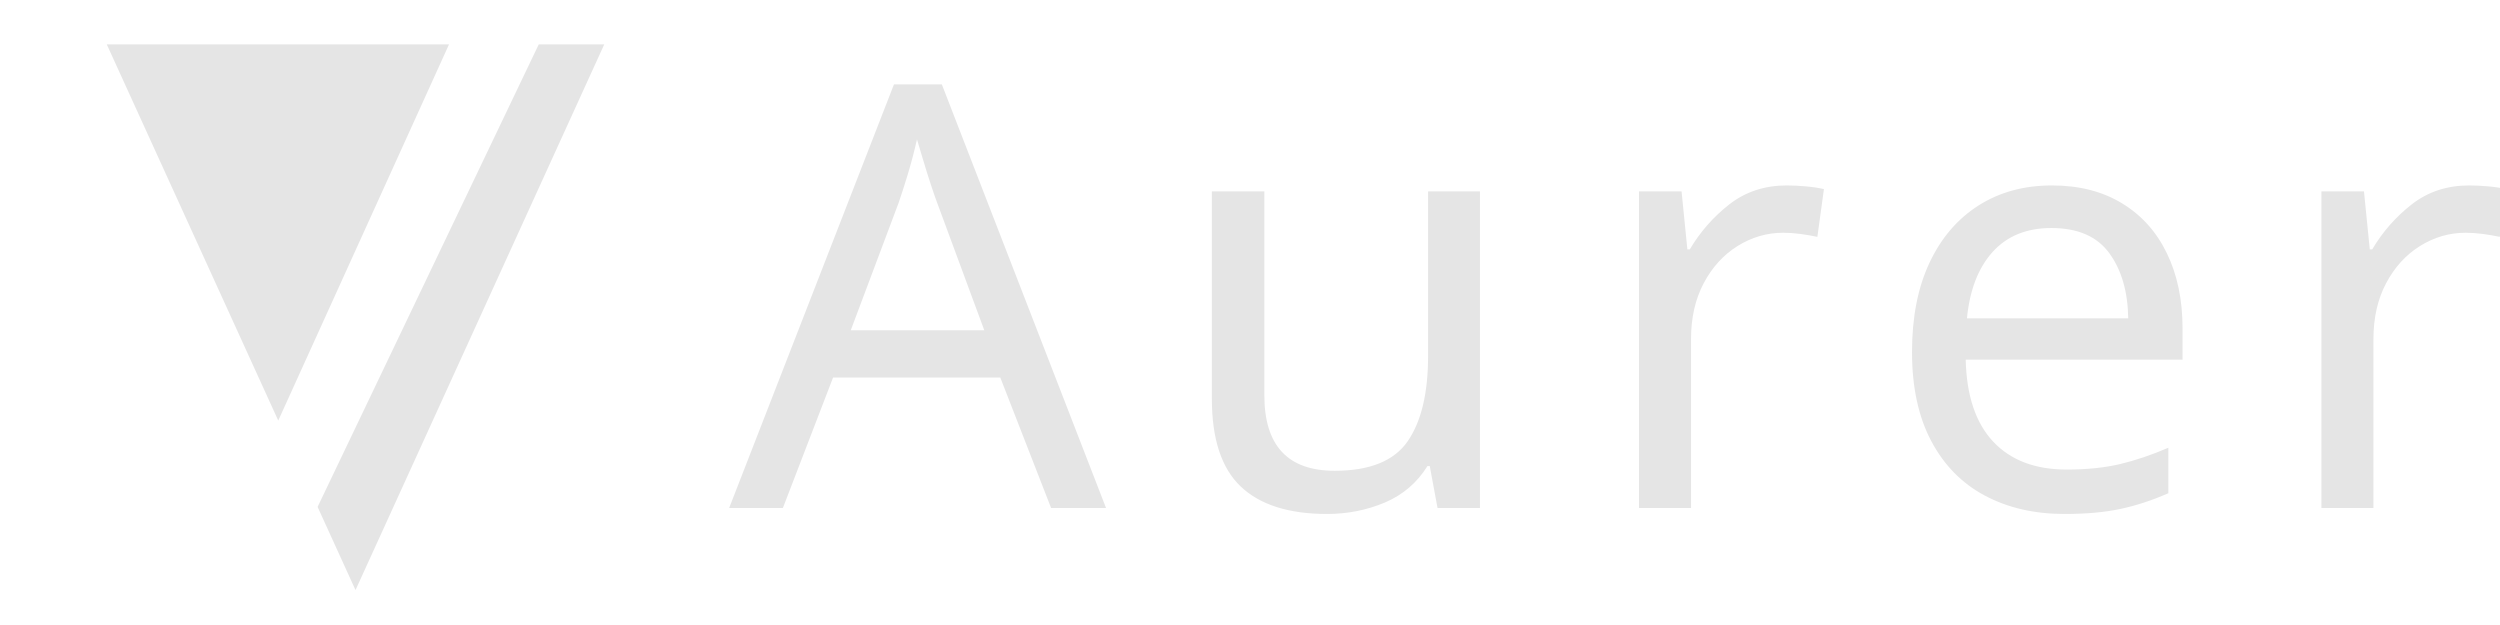
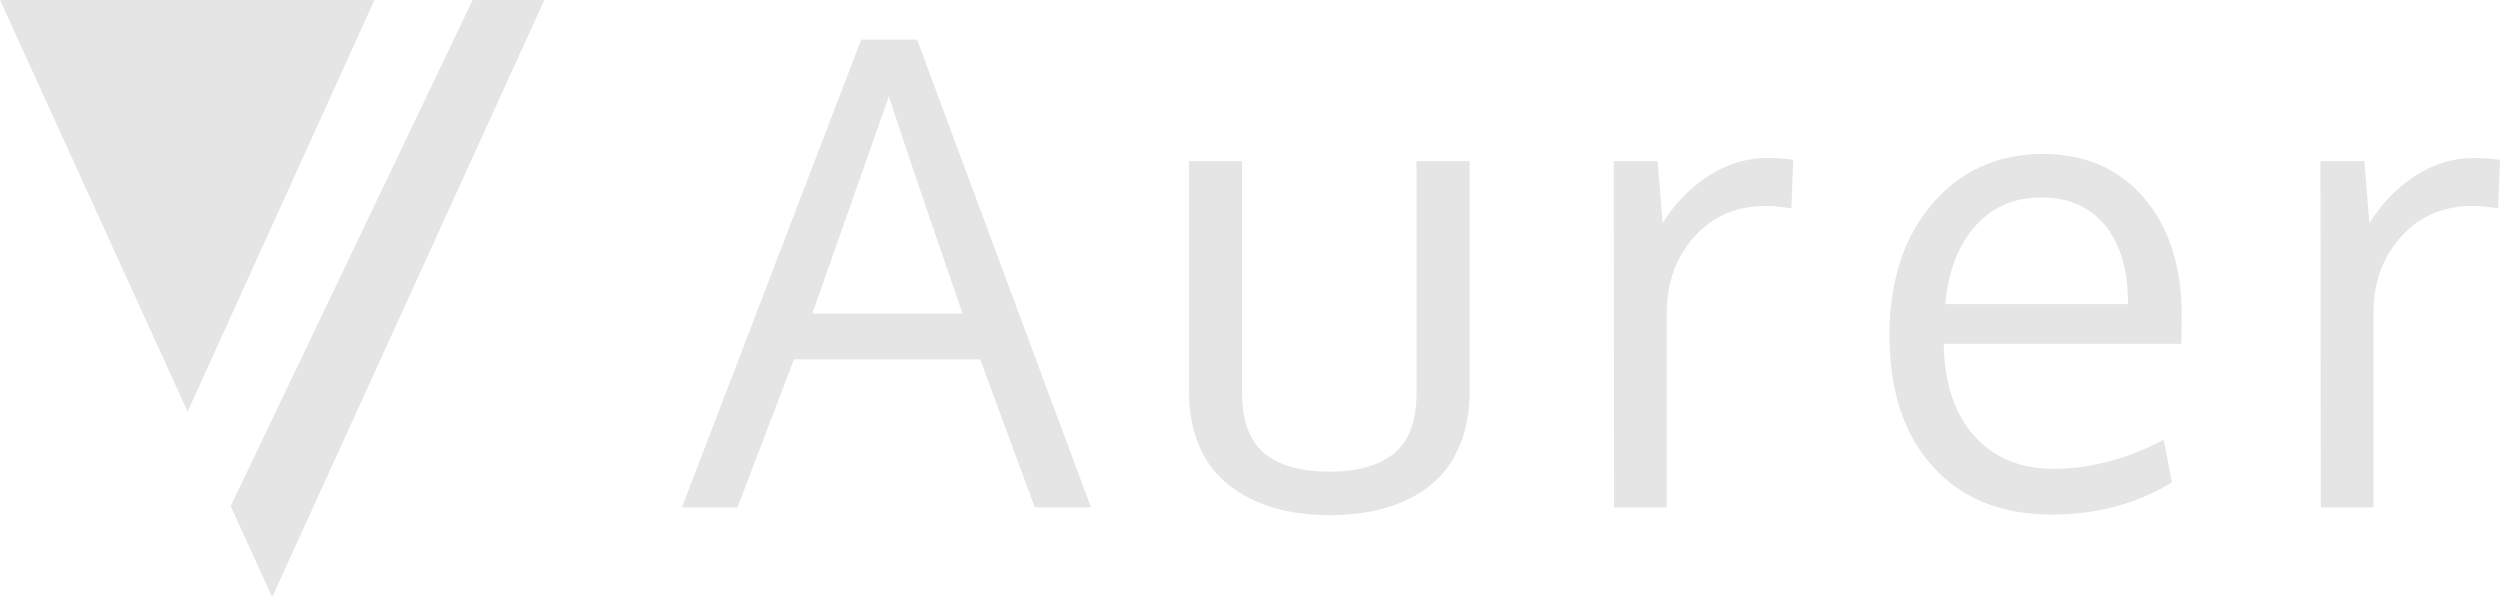
- <svg xmlns="http://www.w3.org/2000/svg" version="1.1" id="Layer_1" x="0px" y="0px" width="256px" height="64px" viewBox="0 0 256 64" enable-background="new 0 0 256 64" xml:space="preserve">
+ <svg xmlns="http://www.w3.org/2000/svg" version="1.1" id="Layer_1" x="0px" y="0px" width="141.842px" height="33.878px" viewBox="56.99 15.545 141.842 33.878" enable-background="new 56.99 15.545 141.842 33.878" xml:space="preserve">
  <g id="Page-1">
    <g id="logo2">
      <g id="Group">
-         <path id="Shape" fill="#E5E5E5" d="M45.98,4.545H10.934l17.559,38.521L45.98,4.545z" />
-         <path id="Shape_1_" fill="#E5E5E5" d="M55.167,4.545L32.522,51.907l3.882,8.516L61.875,4.545H55.167z" />
+         <path id="Shape" fill="#E5E5E5" d="M78.237,15.545H56.99L67.635,38.9L78.237,15.545z" />
+         <path id="Shape_1_" fill="#E5E5E5" d="M83.808,15.545L70.078,44.26l2.354,5.163l15.443-33.878H83.808z" />
      </g>
    </g>
  </g>
  <g display="none">
-     <path display="inline" fill="#E5E5E5" d="M79.015,54.021L95.221,9.943h8.87l15.965,44.078h-8.358l-4.359-12.447H91.914   l-4.39,12.447H79.015z M93.958,35.499h11.305c-3.608-11.565-5.462-17.539-5.562-17.919L93.958,35.499z" />
-     <path display="inline" fill="#E5E5E5" d="M148.808,51.42c-2.626,2.154-6.084,3.232-10.373,3.232c-4.29,0-7.742-1.072-10.358-3.218   c-2.616-2.145-3.924-5.292-3.924-9.44V20.977h7.908v20.716c0,2.465,0.516,4.25,1.549,5.352c1.031,1.103,2.67,1.653,4.915,1.653   c2.205,0,3.813-0.546,4.826-1.639c1.012-1.092,1.519-2.881,1.519-5.366V20.977h7.877v21.017   C152.746,46.123,151.434,49.266,148.808,51.42z" />
-     <path display="inline" fill="#E5E5E5" d="M160.963,54.021V20.977h6.614l1.022,5.051c2.165-3.467,5.302-5.202,9.411-5.202   c0.861,0,1.563,0.041,2.104,0.121l-0.12,6.584c-0.803-0.12-1.634-0.181-2.496-0.181c-2.906,0-5.076,0.772-6.509,2.315   c-1.434,1.543-2.15,3.688-2.15,6.434v17.92H160.963z" />
-     <path display="inline" fill="#E5E5E5" d="M199.898,54.652c-5.312,0-9.446-1.528-12.402-4.586c-2.957-3.056-4.435-7.28-4.435-12.673   c0-5.251,1.393-9.431,4.179-12.538s6.585-4.67,11.396-4.69c4.55,0,8.083,1.423,10.599,4.27s3.773,6.625,3.773,11.334   c0,0.342-0.005,0.893-0.015,1.654c-0.011,0.762-0.016,1.323-0.016,1.684h-21.979c0.08,3.087,0.927,5.478,2.541,7.171   c1.613,1.694,3.833,2.541,6.659,2.541c3.608,0,7.076-0.942,10.403-2.826l1.112,5.592C208.407,53.63,204.469,54.652,199.898,54.652z    M191.149,34.146h14.432c0-2.686-0.611-4.75-1.834-6.194s-2.916-2.165-5.081-2.165c-2.024,0-3.733,0.702-5.126,2.105   C192.146,29.296,191.35,31.38,191.149,34.146z" />
-     <path display="inline" fill="#E5E5E5" d="M219.442,54.021V20.977h6.614l1.022,5.051c2.165-3.467,5.302-5.202,9.411-5.202   c0.861,0,1.563,0.041,2.104,0.121l-0.12,6.584c-0.803-0.12-1.634-0.181-2.496-0.181c-2.906,0-5.076,0.772-6.509,2.315   c-1.434,1.543-2.15,3.688-2.15,6.434v17.92H219.442z" />
+     <path display="inline" fill="#E5E5E5" d="M79.015,54.021L95.221,9.943h8.87l15.965,44.079h-8.358l-4.359-12.447H91.914   l-4.39,12.447H79.015z M93.958,35.499h11.305c-3.608-11.565-5.462-17.539-5.562-17.919L93.958,35.499z" />
+     <path display="inline" fill="#E5E5E5" d="M148.809,51.42c-2.627,2.154-6.084,3.232-10.373,3.232c-4.291,0-7.742-1.072-10.358-3.219   c-2.616-2.145-3.924-5.291-3.924-9.439V20.977h7.908v20.716c0,2.465,0.517,4.25,1.549,5.352c1.031,1.104,2.67,1.653,4.916,1.653   c2.205,0,3.812-0.546,4.826-1.64c1.012-1.092,1.519-2.881,1.519-5.365V20.977h7.877v21.017   C152.746,46.123,151.434,49.266,148.809,51.42z" />
+     <path display="inline" fill="#E5E5E5" d="M160.963,54.021V20.977h6.614l1.022,5.051c2.164-3.467,5.301-5.202,9.41-5.202   c0.861,0,1.563,0.041,2.104,0.121l-0.119,6.584c-0.803-0.12-1.635-0.181-2.496-0.181c-2.906,0-5.076,0.772-6.51,2.315   s-2.149,3.688-2.149,6.435v17.92h-7.876V54.021z" />
+     <path display="inline" fill="#E5E5E5" d="M199.898,54.652c-5.312,0-9.446-1.528-12.402-4.586c-2.957-3.057-4.436-7.28-4.436-12.674   c0-5.25,1.394-9.431,4.18-12.538c2.785-3.107,6.585-4.67,11.396-4.69c4.549,0,8.082,1.423,10.598,4.27   c2.517,2.847,3.773,6.625,3.773,11.334c0,0.342-0.005,0.893-0.015,1.653c-0.011,0.763-0.017,1.323-0.017,1.685h-21.979   c0.08,3.086,0.927,5.478,2.541,7.17c1.613,1.695,3.833,2.541,6.658,2.541c3.609,0,7.076-0.941,10.404-2.825l1.111,5.592   C208.407,53.63,204.469,54.652,199.898,54.652z M191.148,34.146h14.433c0-2.687-0.61-4.75-1.834-6.194   c-1.224-1.444-2.916-2.165-5.081-2.165c-2.023,0-3.732,0.702-5.126,2.105C192.146,29.296,191.35,31.38,191.148,34.146z" />
+     <path display="inline" fill="#E5E5E5" d="M219.441,54.021V20.977h6.615l1.021,5.051c2.165-3.467,5.302-5.202,9.41-5.202   c0.861,0,1.563,0.041,2.104,0.121l-0.12,6.584c-0.803-0.12-1.634-0.181-2.496-0.181c-2.906,0-5.076,0.772-6.509,2.315   c-1.434,1.543-2.149,3.688-2.149,6.435v17.92h-7.877V54.021z" />
  </g>
-   <text transform="matrix(1 0 0 1 74.665 52.0205)" fill="#E5E5E5" font-family="'Oxygen-Regular'" font-size="60.482" letter-spacing="6">Aurer</text>
+   <g enable-background="new    ">
+     <path fill="#E5E5E5" d="M115.7,44.329l-3.098-8.397h-10.564l-3.205,8.397h-3.151l10.17-26.536h3.169l9.866,26.536H115.7z    M111.6,33.335c-2.519-7.317-3.91-11.429-4.172-12.336l-4.351,12.336H111.6z" />
+     <path fill="#E5E5E5" d="M124.451,37.775V24.687h3.008v13.125c0,0.859,0.122,1.588,0.367,2.185c0.245,0.597,0.597,1.059,1.057,1.387   c0.459,0.329,0.978,0.564,1.558,0.708c0.578,0.144,1.244,0.215,1.996,0.215c1.552,0,2.76-0.341,3.626-1.021   c0.865-0.681,1.298-1.838,1.298-3.474V24.687h3.009v13.088c0,1.003-0.144,1.904-0.43,2.703c-0.287,0.801-0.672,1.466-1.155,1.997   c-0.484,0.531-1.065,0.97-1.746,1.316c-0.68,0.346-1.399,0.597-2.158,0.752c-0.758,0.154-1.572,0.232-2.443,0.232   c-0.859,0-1.671-0.078-2.435-0.232c-0.764-0.155-1.49-0.409-2.176-0.761c-0.687-0.353-1.277-0.794-1.772-1.325   c-0.496-0.531-0.886-1.197-1.173-1.997C124.594,39.662,124.451,38.767,124.451,37.775z" />
+     <path fill="#E5E5E5" d="M157.266,24.508c0.537,0,1.026,0.036,1.468,0.108l-0.106,2.757c-0.549-0.096-1.027-0.144-1.433-0.144   c-1.671,0-3.029,0.582-4.073,1.746c-1.045,1.164-1.566,2.605-1.566,4.324v11.029h-2.99c-0.012-12.056-0.018-18.604-0.018-19.642   h2.488l0.286,3.527c0.681-1.11,1.546-2.005,2.597-2.686C154.969,24.848,156.084,24.508,157.266,24.508z" />
+     <path fill="#E5E5E5" d="M173.394,44.74c-2.853,0-5.1-0.906-6.74-2.722c-1.642-1.813-2.462-4.297-2.462-7.448   c0-3.043,0.794-5.511,2.381-7.403c1.588-1.892,3.676-2.856,6.267-2.892c2.436,0,4.366,0.833,5.792,2.498   c1.427,1.665,2.14,3.888,2.14,6.669c0,0.144-0.003,0.406-0.009,0.788s-0.009,0.656-0.009,0.823h-13.482   c0.036,2.232,0.611,3.973,1.728,5.219c1.116,1.248,2.617,1.872,4.503,1.872c2.077,0,4.16-0.549,6.249-1.647l0.466,2.417   C178.223,44.132,175.948,44.74,173.394,44.74z M176.411,28.313c-0.878-1.044-2.08-1.566-3.608-1.566   c-1.527,0-2.774,0.54-3.742,1.62c-0.966,1.081-1.533,2.558-1.7,4.432h10.366C177.727,30.853,177.288,29.357,176.411,28.313z" />
+     <path fill="#E5E5E5" d="M197.363,24.508c0.538,0,1.027,0.036,1.469,0.108l-0.107,2.757c-0.549-0.096-1.027-0.144-1.432-0.144   c-1.672,0-3.029,0.582-4.073,1.746c-1.046,1.164-1.567,2.605-1.567,4.324v11.029h-2.99c-0.012-12.056-0.018-18.604-0.018-19.642   h2.489l0.286,3.527c0.68-1.11,1.546-2.005,2.597-2.686C195.066,24.848,196.182,24.508,197.363,24.508z" />
+   </g>
</svg>
